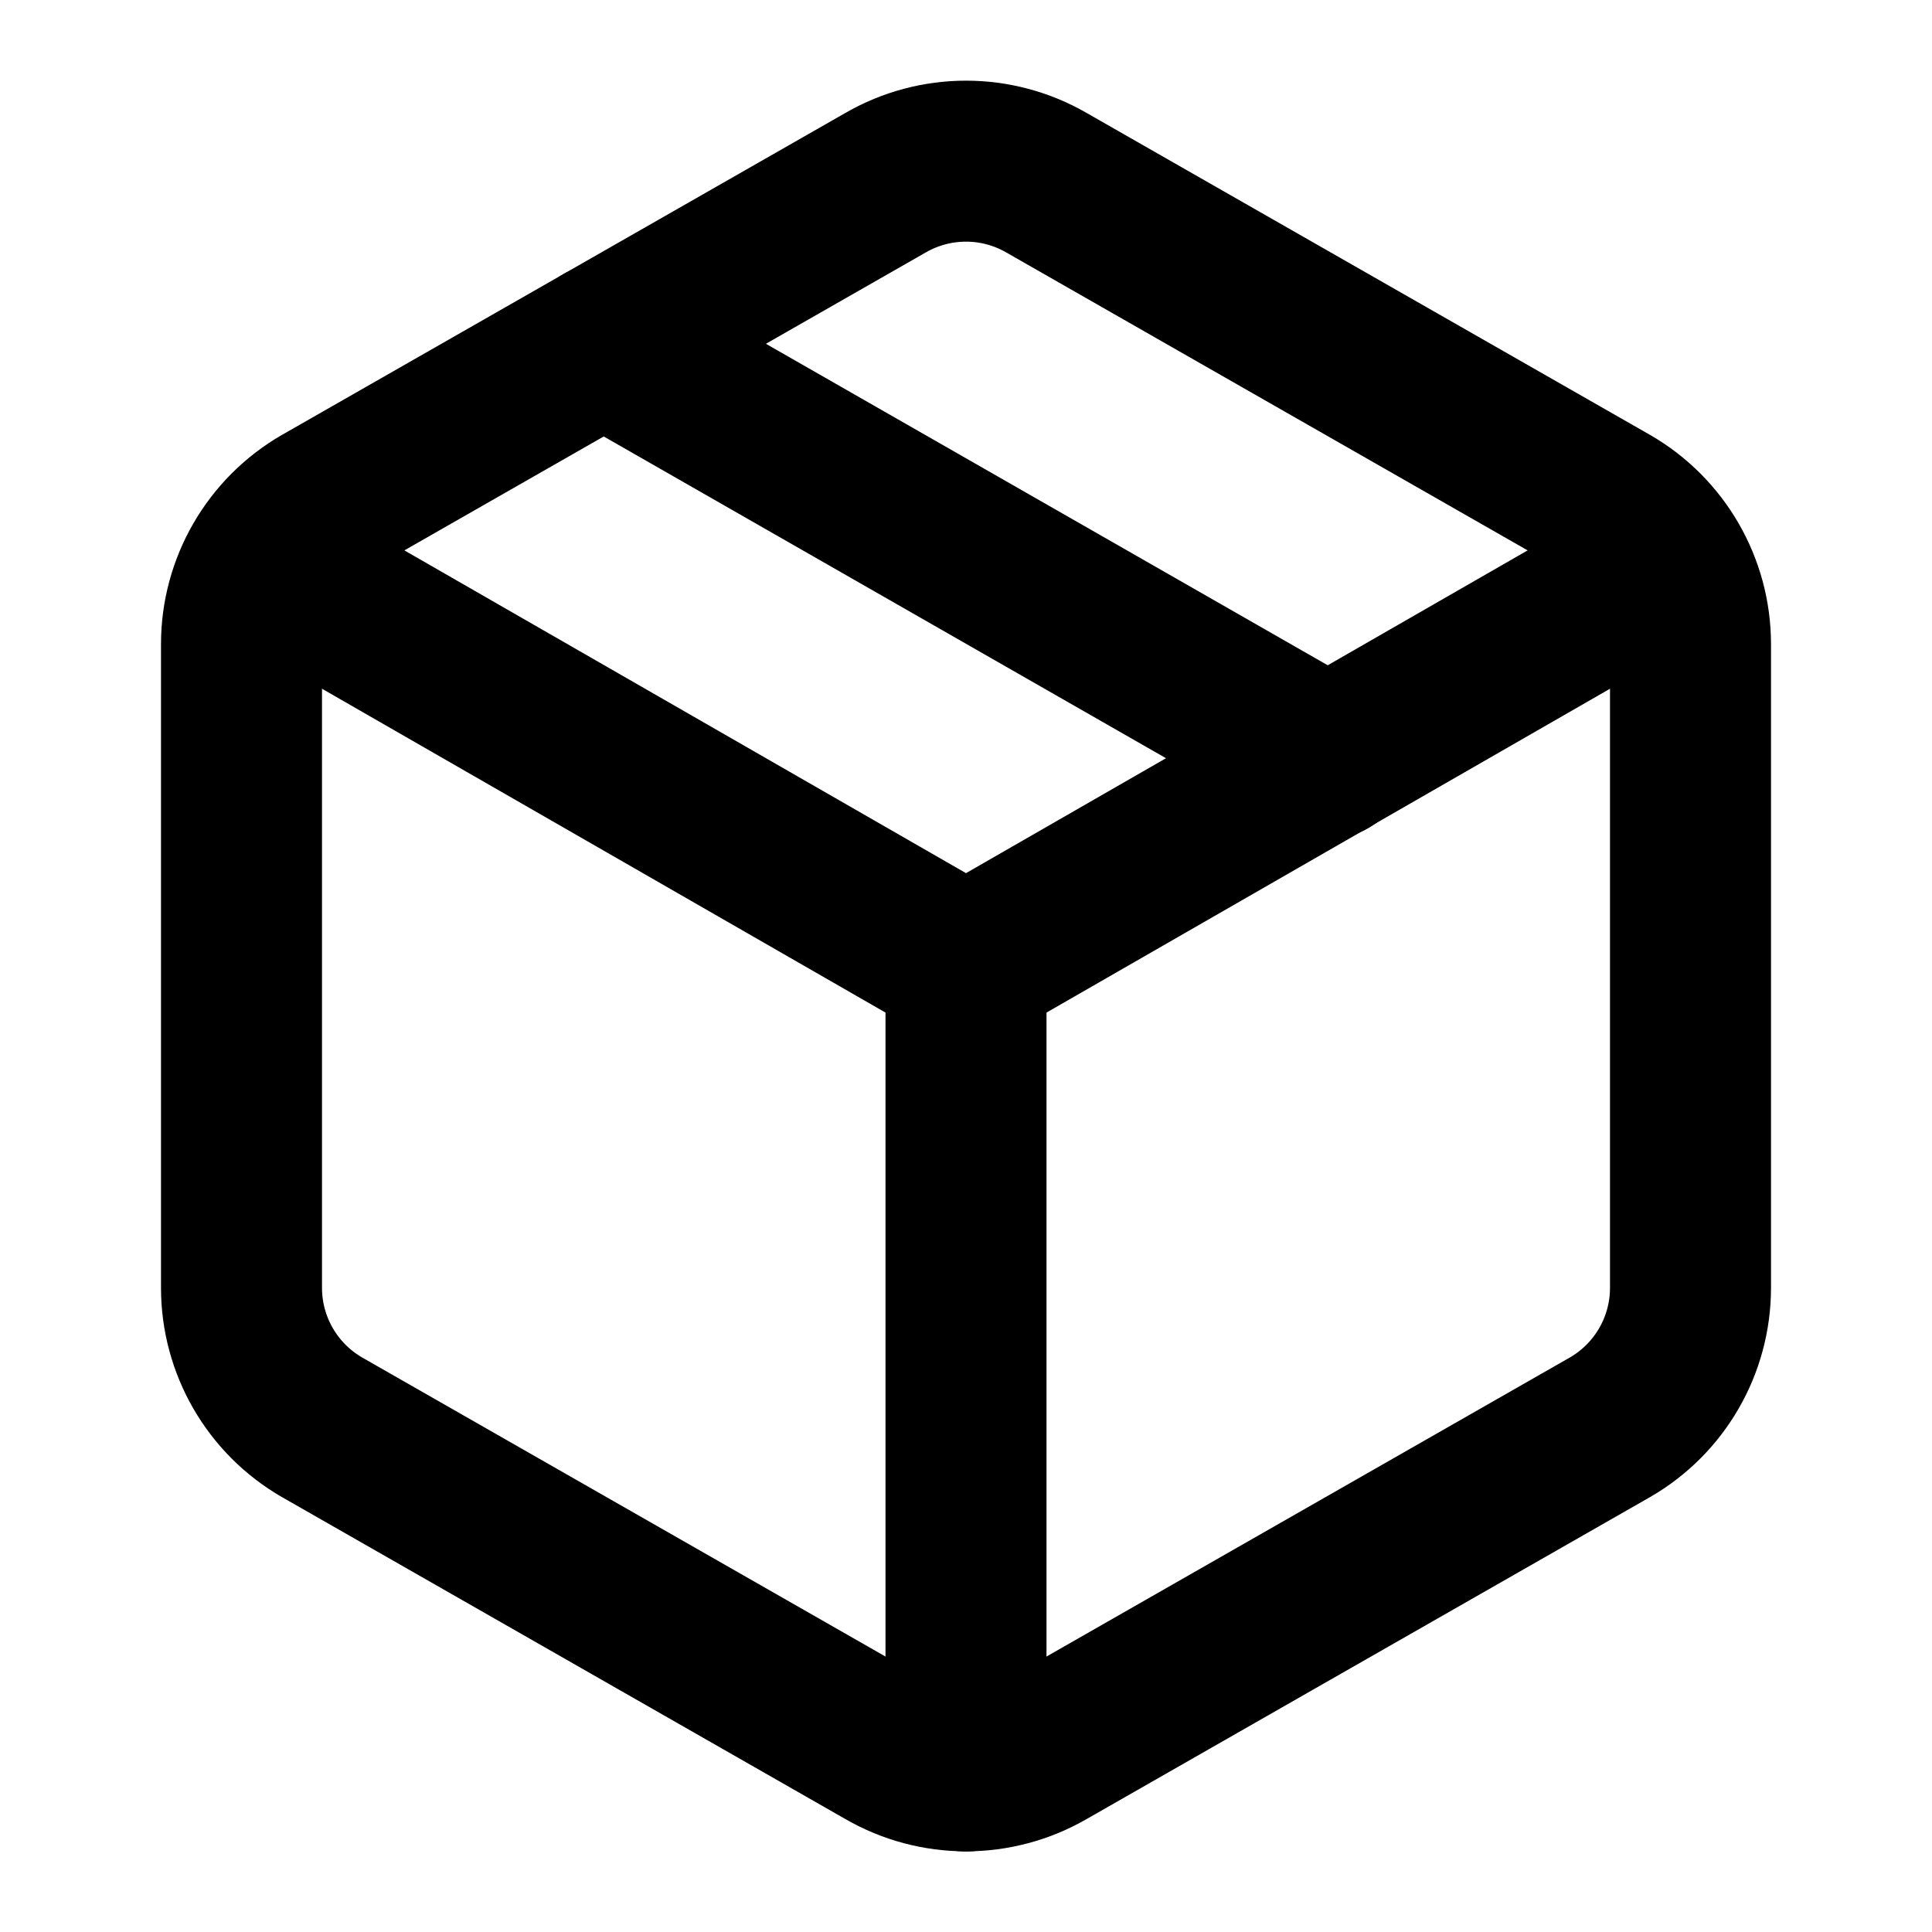
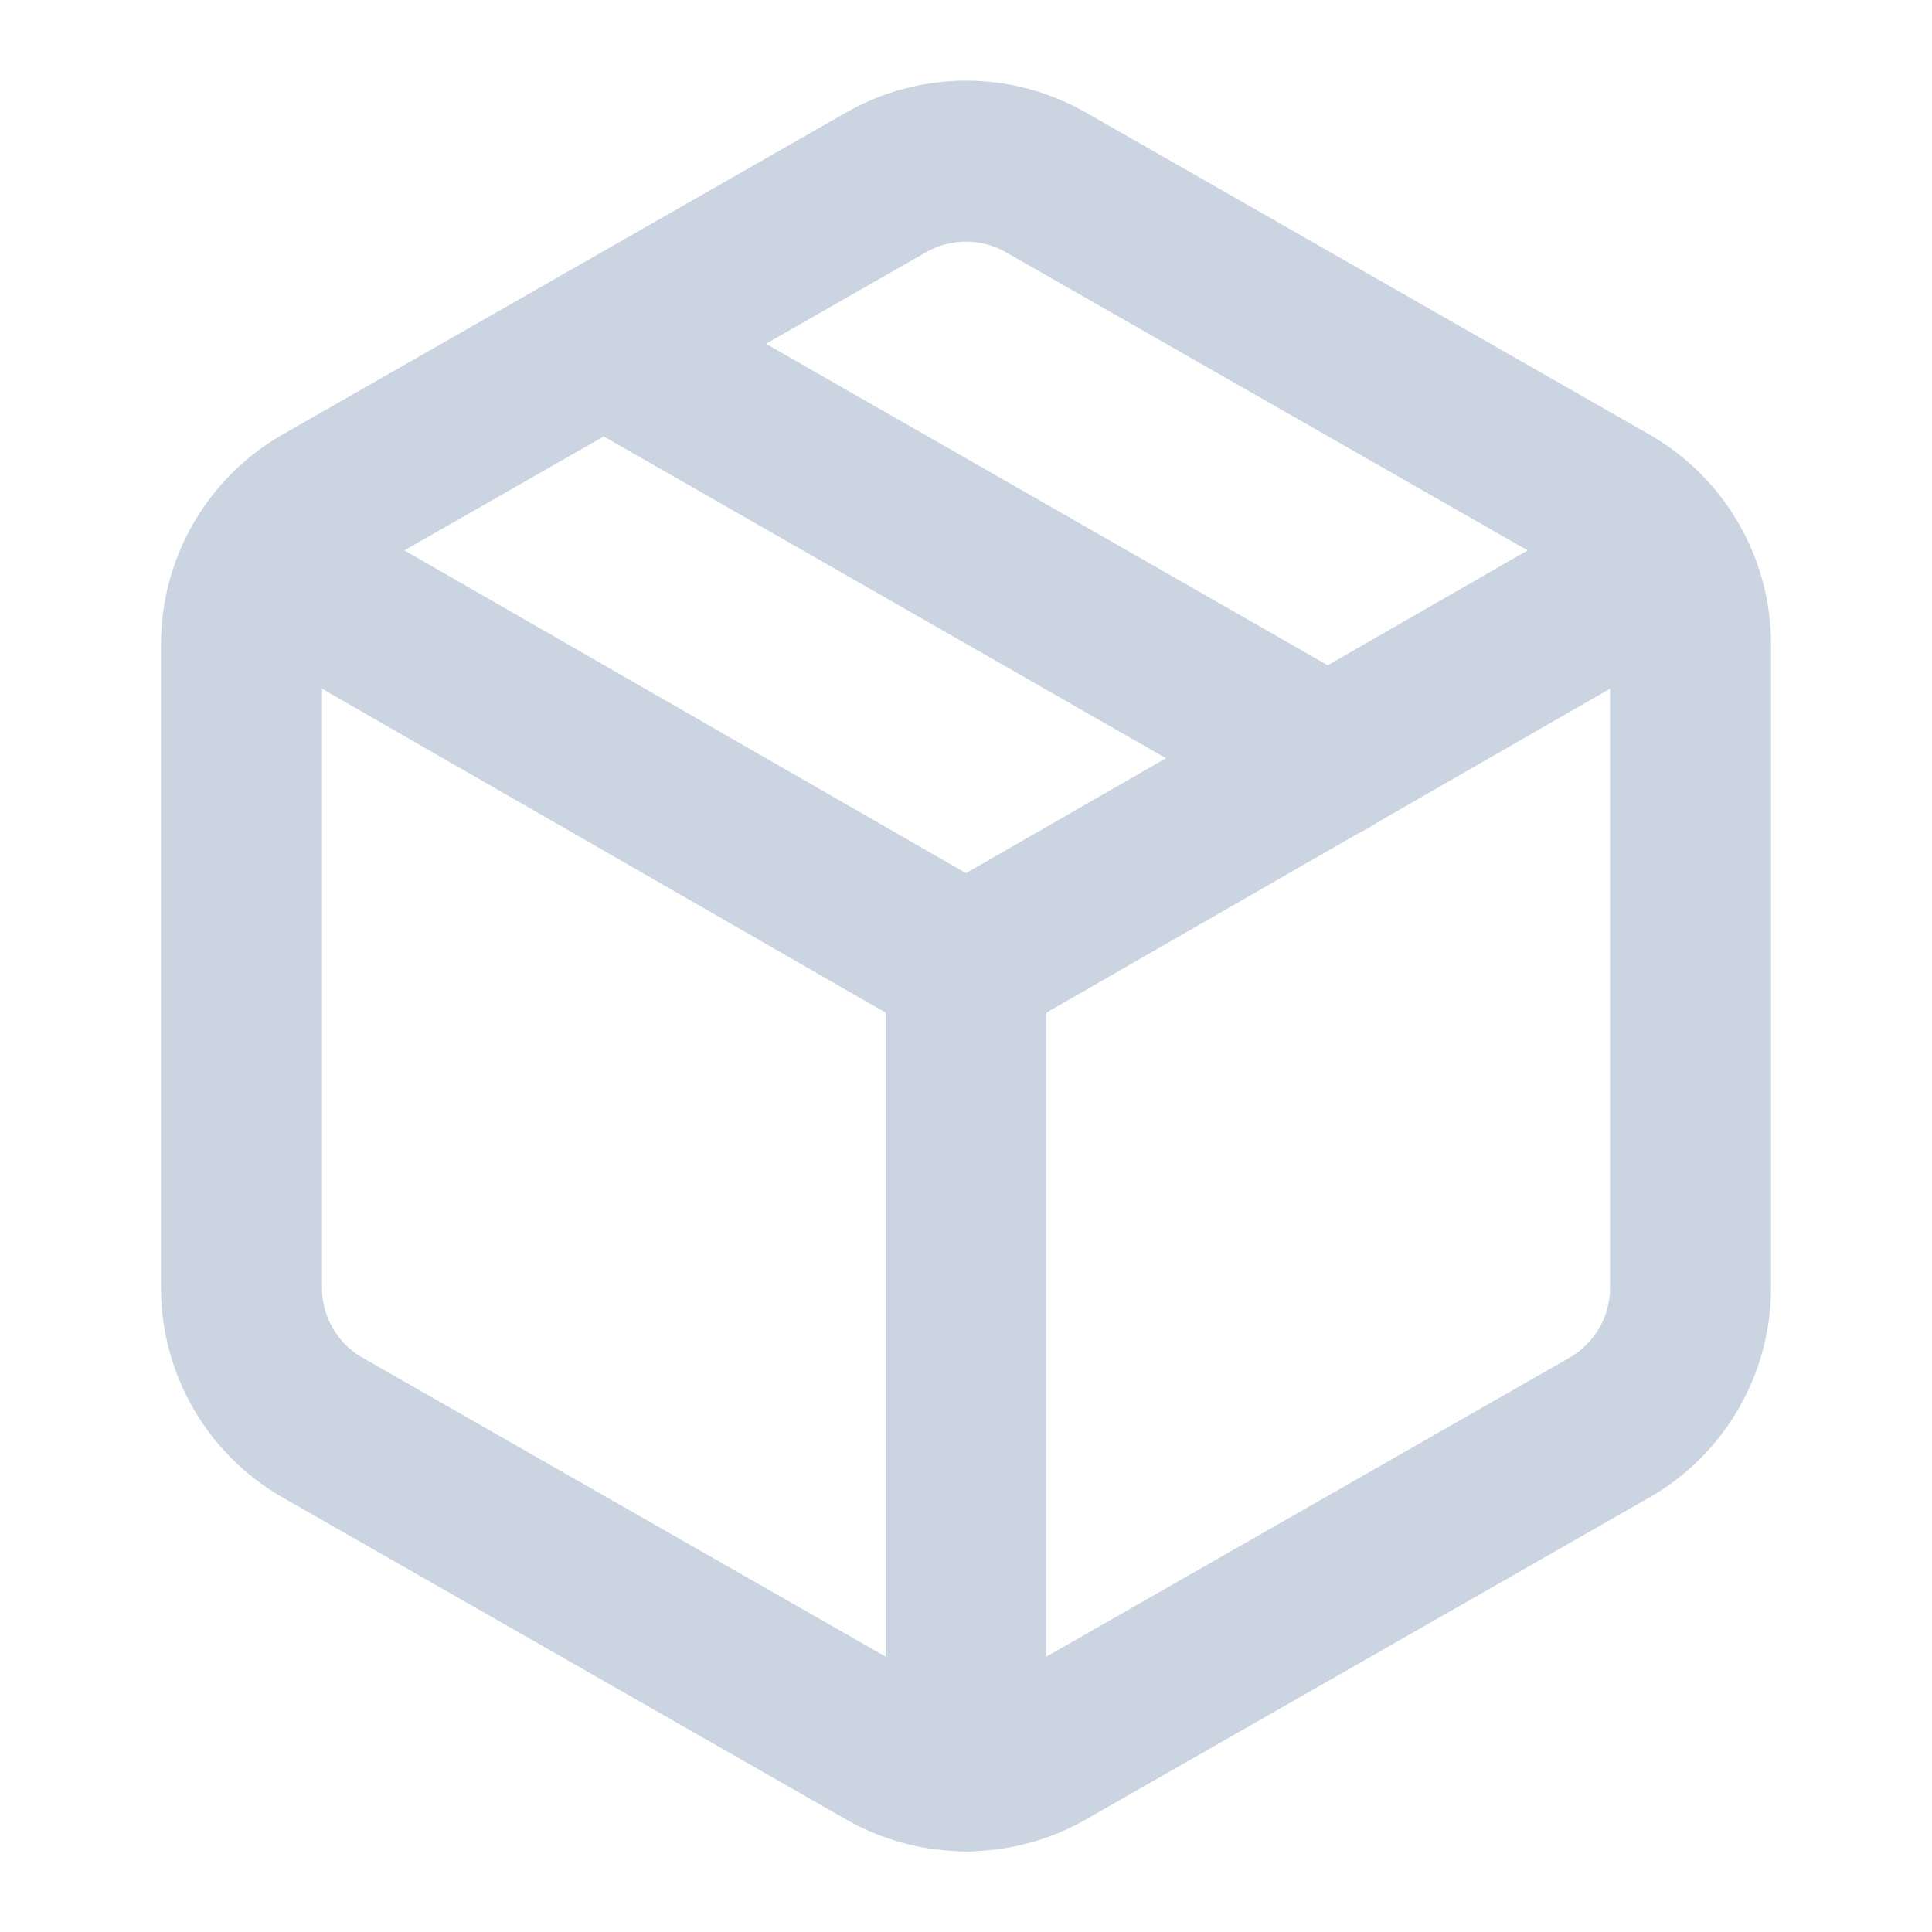
- <svg xmlns="http://www.w3.org/2000/svg" width="24" height="24" viewBox="0 0 24 24" fill="none" stroke="currentColor" stroke-width="2" stroke-linecap="round" stroke-linejoin="round">
+ <svg xmlns="http://www.w3.org/2000/svg" width="24" height="24" viewBox="0 0 24 24" fill="none" stroke="#CBD5E1" stroke-width="2" stroke-linecap="round" stroke-linejoin="round">
  <path d="m7.5 4.27 9 5.15" />
  <path d="M21 8a2 2 0 0 0-1-1.73l-7-4a2 2 0 0 0-2 0l-7 4A2 2 0 0 0 3 8v8a2 2 0 0 0 1 1.73l7 4a2 2 0 0 0 2 0l7-4A2 2 0 0 0 21 16Z" />
  <path d="m3.3 7 8.7 5 8.7-5" />
  <path d="M12 22V12" />
</svg>
